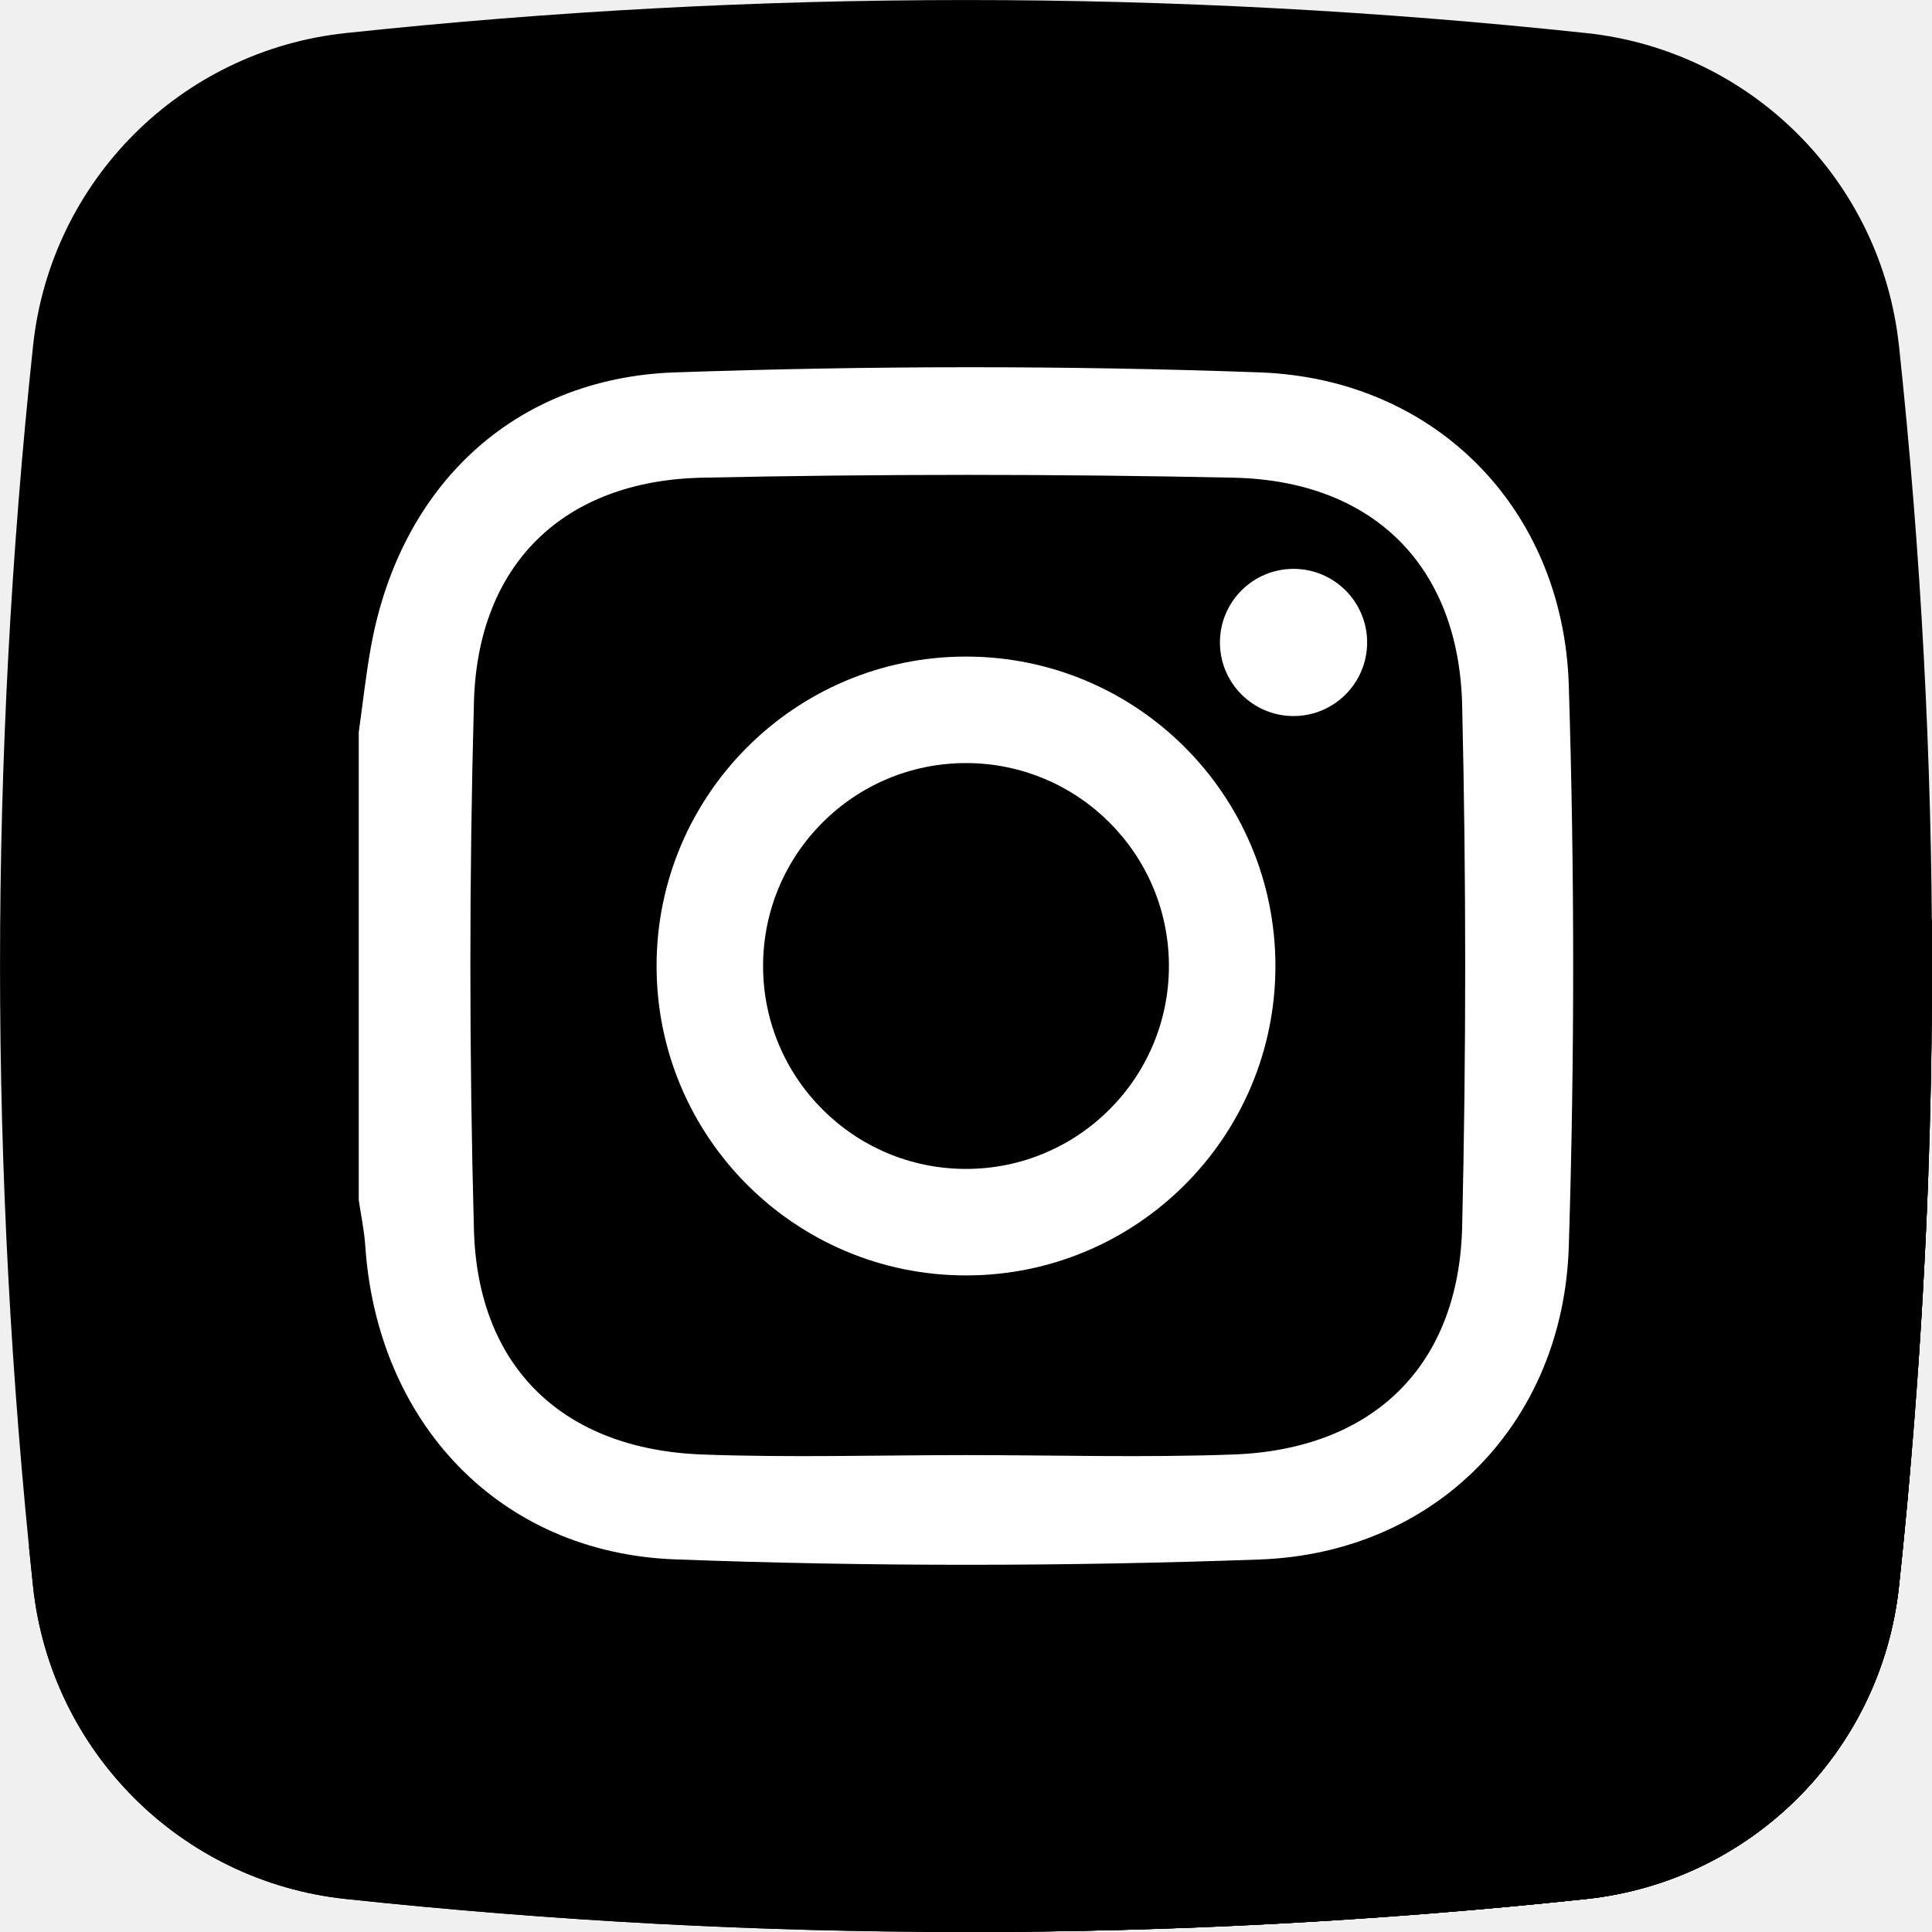
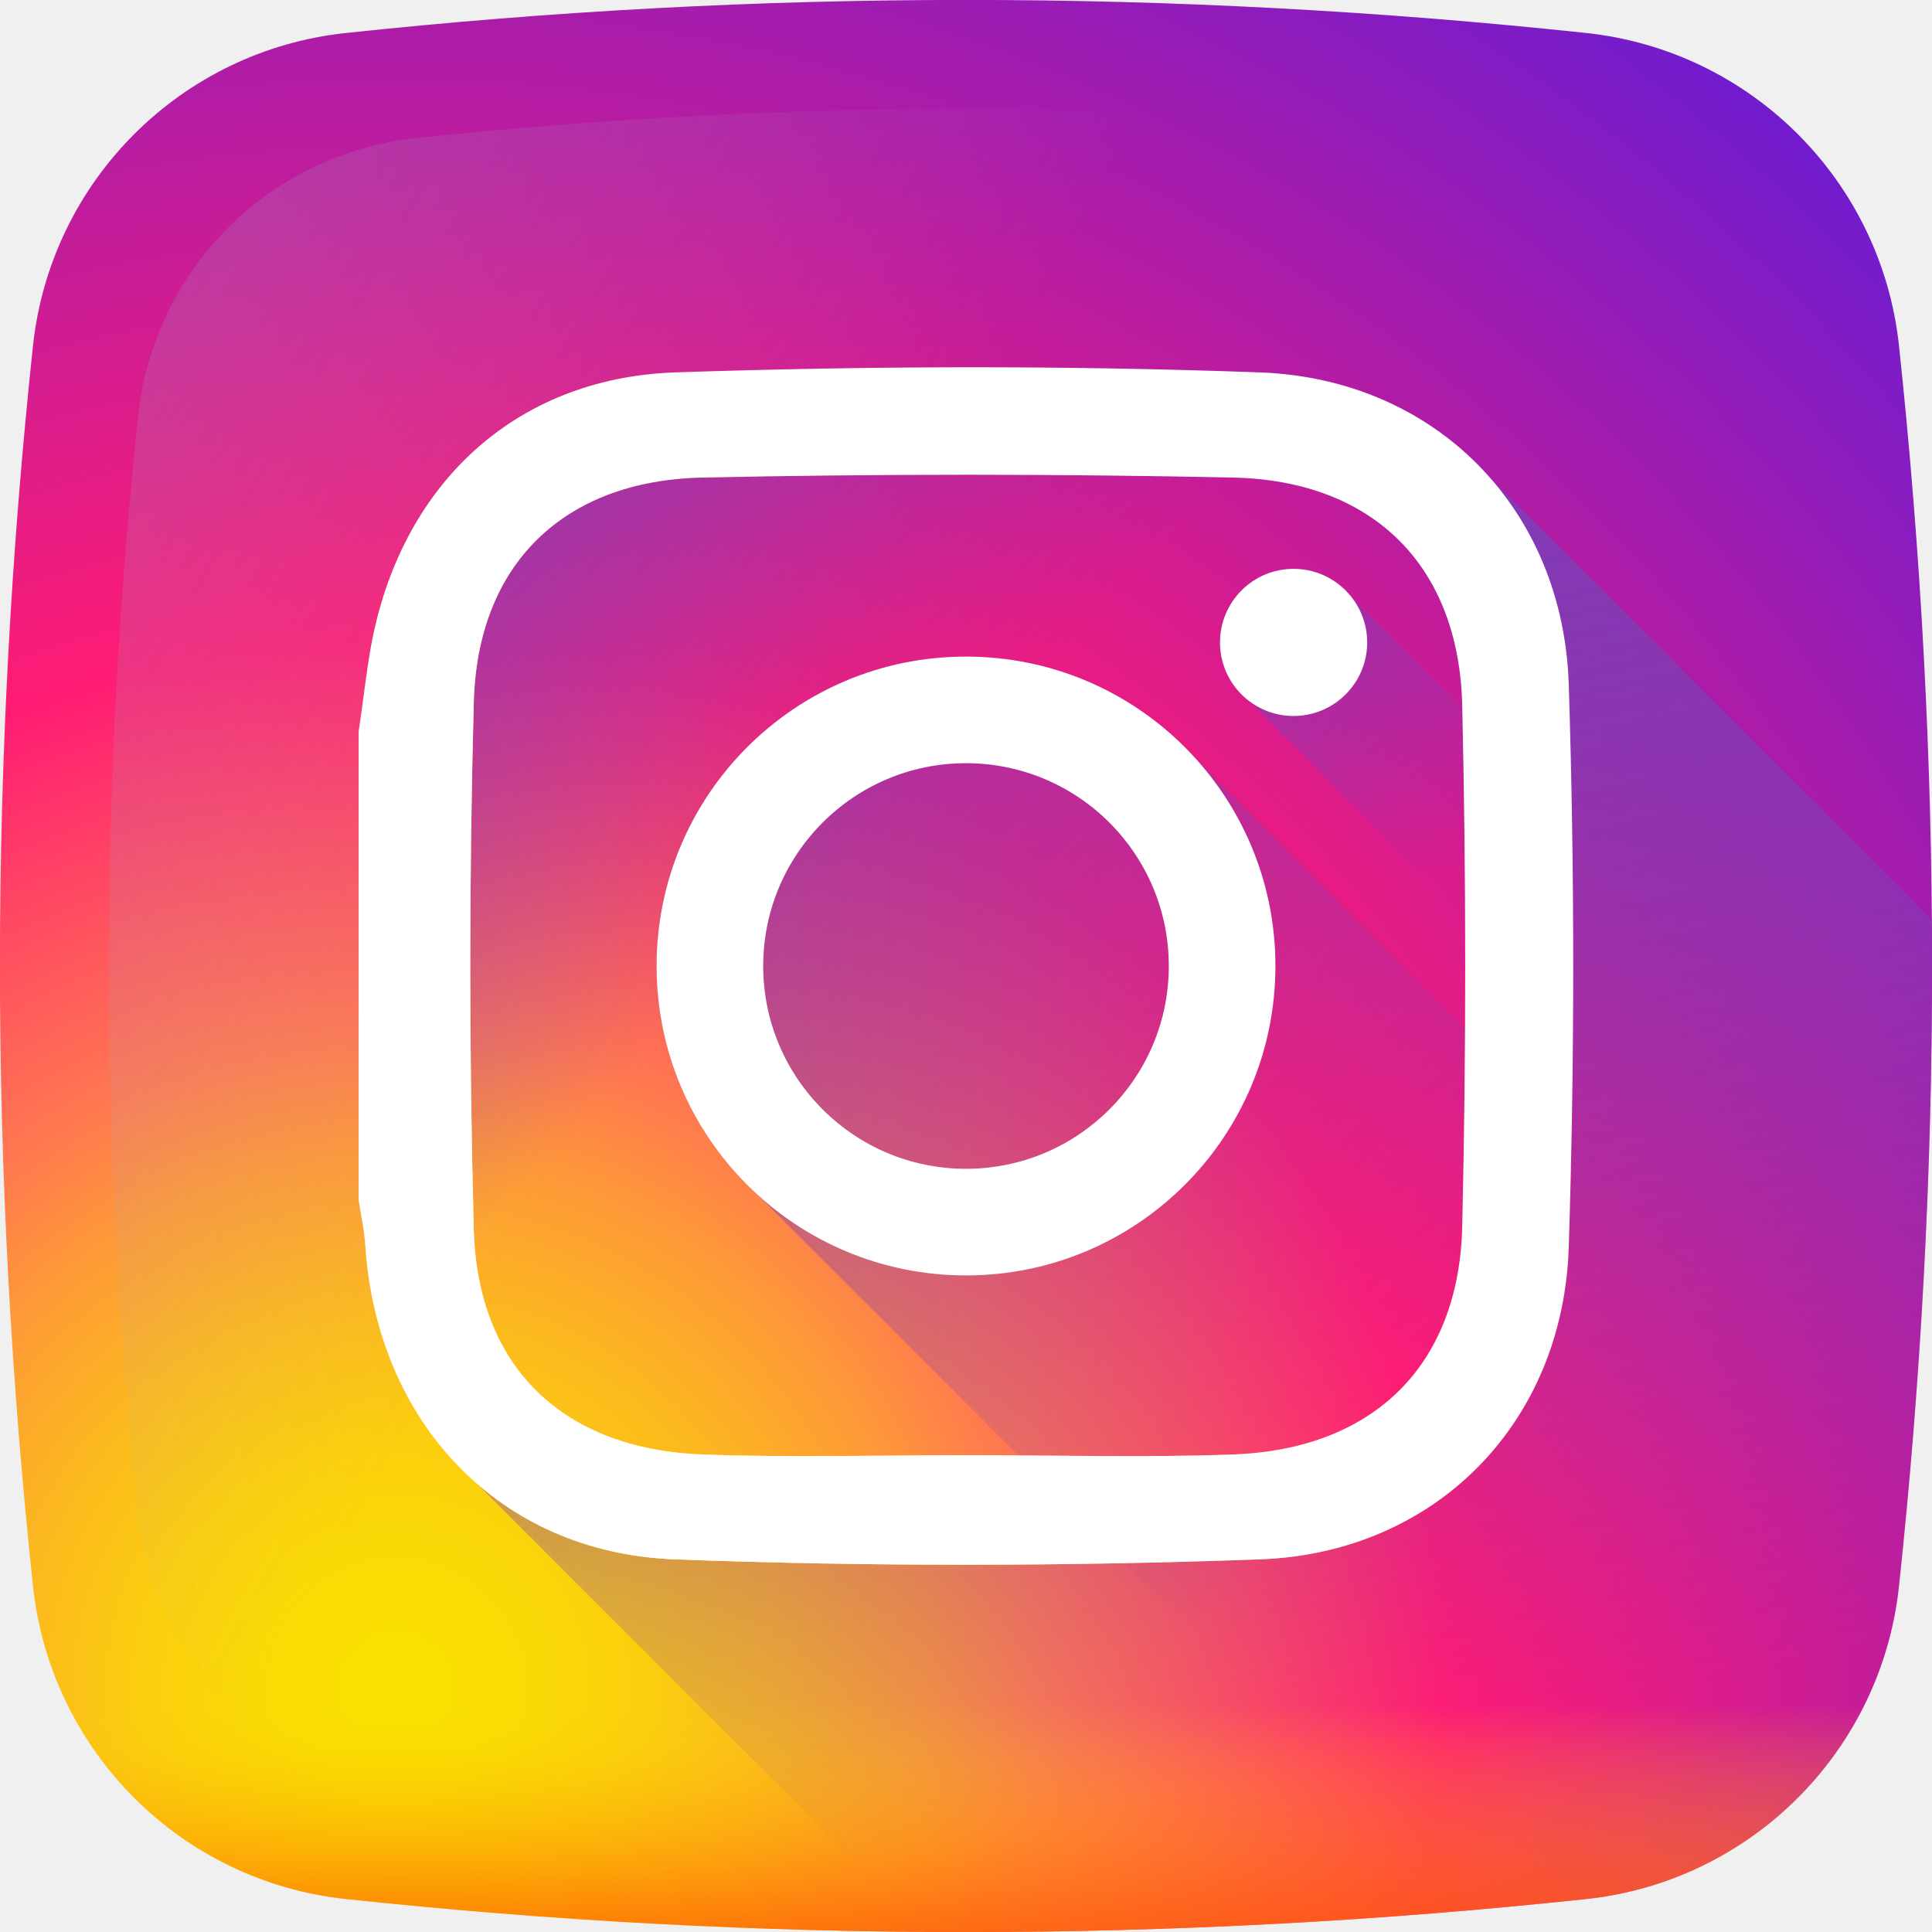
- <svg xmlns="http://www.w3.org/2000/svg" version="1.1" width="32" height="32" viewBox="0 0 32 32">
-   <path fill="#000" d="M31.452 5.724c-0.291-2.729-2.447-4.885-5.176-5.176-6.844-0.73-13.709-0.73-20.552 0-2.729 0.291-4.885 2.447-5.176 5.176-0.73 6.844-0.73 13.708 0 20.552 0.291 2.729 2.447 4.885 5.176 5.176 6.844 0.73 13.709 0.73 20.553 0 2.729-0.291 4.885-2.447 5.176-5.176 0.73-6.844 0.73-13.708 0-20.552z" />
-   <path fill="#000" d="M29.712 6.881c-0.258-2.422-2.171-4.334-4.593-4.593-6.073-0.648-12.165-0.648-18.238 0-2.422 0.259-4.334 2.171-4.593 4.593-0.648 6.073-0.648 12.165 0 18.238 0.259 2.422 2.171 4.335 4.593 4.593 6.073 0.648 12.165 0.648 18.238 0 2.422-0.258 4.335-2.171 4.593-4.593 0.648-6.073 0.648-12.164 0-18.238z" />
-   <path fill="#000" d="M0.479 25.613c0.022 0.221 0.045 0.442 0.068 0.664 0.291 2.729 2.447 4.885 5.176 5.176 6.844 0.73 13.709 0.73 20.552 0 2.729-0.291 4.885-2.447 5.176-5.176 0.024-0.221 0.046-0.442 0.069-0.664z" />
-   <path fill="#000" d="M31.452 26.276c0.393-3.678 0.574-7.361 0.544-11.044l-7.314-7.314c-0.914-1.043-2.249-1.694-3.817-1.751-3.225-0.116-6.461-0.11-9.687 0-2.679 0.092-4.553 1.893-5.033 4.54-0.085 0.467-0.136 0.941-0.202 1.411v7.759c0.037 0.251 0.091 0.502 0.108 0.755 0.107 1.61 0.769 2.989 1.828 3.922l7.443 7.443c3.653 0.026 7.306-0.156 10.954-0.545 2.729-0.291 4.885-2.447 5.176-5.176z" />
-   <path fill="#000" d="M31.452 26.276c-0.291 2.729-2.447 4.885-5.176 5.176-3.647 0.389-7.301 0.571-10.953 0.545l-7.432-7.432c0.862 0.754 1.985 1.213 3.288 1.262 3.225 0.121 6.461 0.118 9.687 0.002 2.917-0.105 5.028-2.264 5.119-5.181 0.097-3.097 0.097-6.202 0-9.3-0.041-1.346-0.514-2.53-1.297-3.426l7.31 7.31c0.029 3.682-0.152 7.366-0.545 11.044z" />
-   <path fill="#000" d="M19.776 12.535c-0.937-1.020-2.282-1.66-3.776-1.66-2.831 0-5.125 2.295-5.125 5.125 0 1.494 0.64 2.839 1.66 3.776l11.859 11.859c0.628-0.055 1.255-0.115 1.883-0.182 2.729-0.291 4.885-2.447 5.176-5.176 0.067-0.627 0.128-1.255 0.182-1.883z" />
-   <path fill="#000" d="M31.938 19.447l-9.544-9.544c-0.223-0.292-0.573-0.482-0.969-0.482-0.673 0-1.219 0.546-1.219 1.219 0 0.396 0.19 0.747 0.482 0.969l11.080 11.080c0.075-1.081 0.132-2.162 0.171-3.243z" />
-   <path fill="#000" d="M5.943 12.119c0.067-0.471 0.117-0.944 0.202-1.411 0.48-2.647 2.354-4.447 5.033-4.54 3.226-0.111 6.461-0.117 9.687-0 2.916 0.105 5.028 2.264 5.119 5.181 0.097 3.097 0.097 6.202 0 9.3-0.091 2.917-2.202 5.076-5.119 5.181-3.225 0.116-6.462 0.119-9.687-0.002-2.916-0.11-4.933-2.274-5.128-5.195-0.017-0.253-0.071-0.503-0.108-0.755 0-2.586 0-5.173 0-7.759zM16.003 24.101c1.476 0 2.954 0.044 4.428-0.010 2.311-0.086 3.733-1.465 3.787-3.774 0.067-2.877 0.067-5.758 0-8.636-0.054-2.309-1.477-3.72-3.787-3.769-2.932-0.062-5.868-0.062-8.8 0-2.293 0.048-3.719 1.431-3.781 3.714-0.079 2.914-0.079 5.832 0 8.746 0.062 2.283 1.488 3.634 3.781 3.719 1.456 0.054 2.915 0.010 4.372 0.010z" />
-   <path fill="#fff" d="M5.943 12.119c0.067-0.471 0.117-0.944 0.202-1.411 0.48-2.647 2.354-4.447 5.033-4.54 3.226-0.111 6.461-0.117 9.687-0 2.916 0.105 5.028 2.264 5.119 5.181 0.097 3.097 0.097 6.202 0 9.3-0.091 2.917-2.202 5.076-5.119 5.181-3.225 0.116-6.462 0.119-9.687-0.002-2.916-0.11-4.933-2.274-5.128-5.195-0.017-0.253-0.071-0.503-0.108-0.755 0-2.586 0-5.173 0-7.759zM16.003 24.101c1.476 0 2.954 0.044 4.428-0.010 2.311-0.086 3.733-1.465 3.787-3.774 0.067-2.877 0.067-5.758 0-8.636-0.054-2.309-1.477-3.72-3.787-3.769-2.932-0.062-5.868-0.062-8.8 0-2.293 0.048-3.719 1.431-3.781 3.714-0.079 2.914-0.079 5.832 0 8.746 0.062 2.283 1.488 3.634 3.781 3.719 1.456 0.054 2.915 0.010 4.372 0.010z" />
-   <path fill="#fff" d="M16 10.875c-2.831 0-5.125 2.295-5.125 5.125s2.295 5.125 5.125 5.125c2.831 0 5.125-2.295 5.125-5.125s-2.295-5.125-5.125-5.125zM16 19.361c-1.856 0-3.361-1.505-3.361-3.361s1.505-3.361 3.361-3.361 3.361 1.505 3.361 3.361-1.505 3.361-3.361 3.361z" />
-   <path fill="#fff" d="M22.644 10.641c0 0.673-0.546 1.219-1.219 1.219s-1.219-0.546-1.219-1.219c0-0.674 0.546-1.219 1.219-1.219s1.219 0.546 1.219 1.219z" />
+ <svg xmlns="http://www.w3.org/2000/svg" width="32pt" height="32pt" viewBox="0 0 32 32" version="1.1">
+   <defs>
+     <radialGradient id="radial0" gradientUnits="userSpaceOnUse" cx="104.957" cy="447.447" fx="104.957" fy="447.447" r="564.646" gradientTransform="matrix(0.0625,0,0,0.0625,0.000011875,0)">
+       <stop offset="0" style="stop-color:rgb(98.039%,88.235%,0%);stop-opacity:1;" />
+       <stop offset="0.054" style="stop-color:rgb(98.039%,86.275%,1.569%);stop-opacity:1;" />
+       <stop offset="0.117" style="stop-color:rgb(98.431%,80.784%,5.49%);stop-opacity:1;" />
+       <stop offset="0.183" style="stop-color:rgb(98.824%,71.765%,12.549%);stop-opacity:1;" />
+       <stop offset="0.251" style="stop-color:rgb(99.608%,59.608%,21.961%);stop-opacity:1;" />
+       <stop offset="0.305" style="stop-color:rgb(100%,47.451%,31.373%);stop-opacity:1;" />
+       <stop offset="0.492" style="stop-color:rgb(100%,10.98%,45.49%);stop-opacity:1;" />
+       <stop offset="1" style="stop-color:rgb(42.353%,10.98%,81.961%);stop-opacity:1;" />
+     </radialGradient>
+     <linearGradient id="linear0" gradientUnits="userSpaceOnUse" x1="196.373" y1="222.46" x2="-671.016" y2="-265.446" gradientTransform="matrix(0.0625,0,0,0.0625,0.000011875,0)">
+       <stop offset="0" style="stop-color:rgb(63.137%,70.98%,84.706%);stop-opacity:0;" />
+       <stop offset="0.309" style="stop-color:rgb(56.471%,63.529%,74.118%);stop-opacity:0.31;" />
+       <stop offset="0.755" style="stop-color:rgb(48.627%,54.51%,61.176%);stop-opacity:0.757;" />
+       <stop offset="1" style="stop-color:rgb(45.49%,50.98%,56.471%);stop-opacity:1;" />
+     </linearGradient>
+     <linearGradient id="linear1" gradientUnits="userSpaceOnUse" x1="256" y1="451.966" x2="256" y2="531.774" gradientTransform="matrix(0.0625,0,0,0.0625,0.000011875,0)">
+       <stop offset="0" style="stop-color:rgb(98.039%,88.235%,0%);stop-opacity:0;" />
+       <stop offset="0.307" style="stop-color:rgb(98.824%,65.882%,0%);stop-opacity:0.306;" />
+       <stop offset="0.627" style="stop-color:rgb(99.608%,45.098%,0%);stop-opacity:0.627;" />
+       <stop offset="0.869" style="stop-color:rgb(100%,32.157%,0%);stop-opacity:0.867;" />
+       <stop offset="1" style="stop-color:rgb(100%,27.059%,0%);stop-opacity:1;" />
+     </linearGradient>
+     <linearGradient id="linear2" gradientUnits="userSpaceOnUse" x1="226.872" y1="226.148" x2="100.161" y2="99.436" gradientTransform="matrix(0.0625,0,0,0.0625,0.000011875,0)">
+       <stop offset="0" style="stop-color:rgb(51.373%,22.745%,70.588%);stop-opacity:0;" />
+       <stop offset="1" style="stop-color:rgb(51.373%,22.745%,70.588%);stop-opacity:1;" />
+     </linearGradient>
+     <linearGradient id="linear3" gradientUnits="userSpaceOnUse" x1="350.9" y1="468.287" x2="287.656" y2="170.138" gradientTransform="matrix(0.0625,0,0,0.0625,0.000011875,0)">
+       <stop offset="0" style="stop-color:rgb(51.373%,22.745%,70.588%);stop-opacity:0;" />
+       <stop offset="1" style="stop-color:rgb(51.373%,22.745%,70.588%);stop-opacity:1;" />
+     </linearGradient>
+     <linearGradient id="linear4" gradientUnits="userSpaceOnUse" x1="374.965" y1="374.965" x2="120.941" y2="120.941" gradientTransform="matrix(0.0625,0,0,0.0625,0.000011875,0)">
+       <stop offset="0" style="stop-color:rgb(51.373%,22.745%,70.588%);stop-opacity:0;" />
+       <stop offset="1" style="stop-color:rgb(51.373%,22.745%,70.588%);stop-opacity:1;" />
+     </linearGradient>
+     <linearGradient id="linear5" gradientUnits="userSpaceOnUse" x1="393.807" y1="221.263" x2="309.806" y2="137.262" gradientTransform="matrix(0.0625,0,0,0.0625,0.000011875,0)">
+       <stop offset="0" style="stop-color:rgb(51.373%,22.745%,70.588%);stop-opacity:0;" />
+       <stop offset="1" style="stop-color:rgb(51.373%,22.745%,70.588%);stop-opacity:1;" />
+     </linearGradient>
+     <linearGradient id="linear6" gradientUnits="userSpaceOnUse" x1="357.658" y1="155.05" x2="150.543" y2="362.165" gradientTransform="matrix(0.0625,0,0,0.0625,0.000011875,0)">
+       <stop offset="0" style="stop-color:rgb(51.373%,22.745%,70.588%);stop-opacity:1;" />
+       <stop offset="0.092" style="stop-color:rgb(61.176%,20.392%,58.431%);stop-opacity:1;" />
+       <stop offset="0.293" style="stop-color:rgb(86.275%,14.51%,27.451%);stop-opacity:1;" />
+       <stop offset="0.392" style="stop-color:rgb(99.216%,11.373%,11.373%);stop-opacity:1;" />
+       <stop offset="0.559" style="stop-color:rgb(98.824%,40.784%,19.216%);stop-opacity:1;" />
+       <stop offset="0.689" style="stop-color:rgb(98.824%,60.784%,25.098%);stop-opacity:1;" />
+       <stop offset="0.752" style="stop-color:rgb(98.824%,68.627%,27.059%);stop-opacity:1;" />
+       <stop offset="0.781" style="stop-color:rgb(99.216%,71.765%,31.373%);stop-opacity:1;" />
+       <stop offset="0.866" style="stop-color:rgb(99.608%,79.608%,41.569%);stop-opacity:1;" />
+       <stop offset="0.942" style="stop-color:rgb(100%,84.706%,47.843%);stop-opacity:1;" />
+       <stop offset="1" style="stop-color:rgb(100%,86.275%,50.196%);stop-opacity:1;" />
+     </linearGradient>
+   </defs>
+   <g id="surface1">
+     <path style=" stroke:none;fill-rule:nonzero;fill:url(#radial0);" d="M 31.453 5.723 C 31.16 2.996 29.004 0.84 26.277 0.547 C 19.434 -0.184 12.566 -0.184 5.723 0.547 C 2.996 0.84 0.84 2.996 0.547 5.723 C -0.184 12.566 -0.184 19.434 0.547 26.277 C 0.84 29.004 2.996 31.16 5.723 31.453 C 12.566 32.184 19.434 32.184 26.277 31.453 C 29.004 31.16 31.16 29.004 31.453 26.277 C 32.184 19.434 32.184 12.566 31.453 5.723 Z M 31.453 5.723 " />
+     <path style=" stroke:none;fill-rule:nonzero;fill:url(#linear0);" d="M 29.711 6.883 C 29.453 4.461 27.539 2.547 25.117 2.289 C 19.047 1.641 12.953 1.641 6.883 2.289 C 4.461 2.547 2.547 4.461 2.289 6.883 C 1.641 12.953 1.641 19.047 2.289 25.117 C 2.547 27.539 4.461 29.453 6.883 29.711 C 12.953 30.359 19.047 30.359 25.117 29.711 C 27.539 29.453 29.453 27.539 29.711 25.117 C 30.359 19.047 30.359 12.953 29.711 6.883 Z M 29.711 6.883 " />
+     <path style=" stroke:none;fill-rule:nonzero;fill:url(#linear1);" d="M 0.48 25.613 C 0.5 25.832 0.523 26.055 0.547 26.277 C 0.84 29.004 2.996 31.16 5.723 31.453 C 12.566 32.184 19.434 32.184 26.277 31.453 C 29.004 31.16 31.16 29.004 31.453 26.277 C 31.477 26.055 31.5 25.832 31.52 25.613 Z M 0.48 25.613 " />
+     <path style=" stroke:none;fill-rule:nonzero;fill:url(#linear2);" d="M 31.453 26.277 C 31.844 22.598 32.027 18.914 31.996 15.23 L 24.684 7.918 C 23.77 6.875 22.434 6.223 20.863 6.168 C 17.641 6.051 14.406 6.059 11.18 6.168 C 8.5 6.262 6.625 8.062 6.145 10.707 C 6.062 11.176 6.012 11.648 5.941 12.117 L 5.941 19.879 C 5.98 20.129 6.035 20.379 6.051 20.633 C 6.16 22.242 6.82 23.621 7.879 24.555 L 15.324 31.996 C 18.977 32.023 22.629 31.84 26.277 31.453 C 29.004 31.16 31.16 29.004 31.453 26.277 Z M 31.453 26.277 " />
+     <path style=" stroke:none;fill-rule:nonzero;fill:url(#linear3);" d="M 31.453 26.277 C 31.16 29.004 29.004 31.16 26.277 31.453 C 22.629 31.84 18.977 32.023 15.324 31.996 L 7.891 24.566 C 8.754 25.32 9.875 25.777 11.18 25.828 C 14.402 25.949 17.641 25.945 20.863 25.828 C 23.781 25.723 25.895 23.566 25.984 20.648 C 26.082 17.551 26.082 14.445 25.984 11.348 C 25.941 10.004 25.469 8.82 24.688 7.922 L 31.996 15.234 C 32.027 18.914 31.844 22.598 31.453 26.277 Z M 31.453 26.277 " />
+     <path style=" stroke:none;fill-rule:nonzero;fill:url(#linear4);" d="M 19.777 12.535 C 18.84 11.516 17.496 10.875 16 10.875 C 13.168 10.875 10.875 13.168 10.875 16 C 10.875 17.496 11.516 18.84 12.535 19.777 L 24.395 31.633 C 25.02 31.578 25.648 31.52 26.277 31.453 C 29.004 31.16 31.16 29.004 31.453 26.277 C 31.52 25.648 31.578 25.02 31.633 24.395 Z M 19.777 12.535 " />
+     <path style=" stroke:none;fill-rule:nonzero;fill:url(#linear5);" d="M 31.938 19.445 L 22.395 9.902 C 22.172 9.609 21.82 9.422 21.426 9.422 C 20.75 9.422 20.207 9.969 20.207 10.641 C 20.207 11.035 20.395 11.387 20.688 11.609 L 31.766 22.691 C 31.844 21.609 31.898 20.527 31.938 19.445 Z M 31.938 19.445 " />
+     <path style=" stroke:none;fill-rule:nonzero;fill:url(#linear6);" d="M 5.941 12.117 C 6.012 11.648 6.062 11.176 6.145 10.707 C 6.625 8.062 8.5 6.262 11.18 6.168 C 14.406 6.059 17.641 6.051 20.863 6.168 C 23.781 6.273 25.895 8.43 25.984 11.348 C 26.082 14.445 26.082 17.551 25.984 20.648 C 25.895 23.566 23.781 25.723 20.867 25.828 C 17.641 25.945 14.402 25.949 11.18 25.828 C 8.262 25.719 6.246 23.555 6.051 20.633 C 6.035 20.379 5.98 20.129 5.941 19.879 C 5.941 17.293 5.941 14.703 5.941 12.117 Z M 16.004 24.102 C 17.48 24.102 18.957 24.145 20.43 24.09 C 22.742 24.004 24.164 22.625 24.219 20.316 C 24.285 17.438 24.285 14.559 24.219 11.68 C 24.164 9.371 22.742 7.961 20.43 7.91 C 17.496 7.848 14.562 7.848 11.629 7.91 C 9.336 7.961 7.91 9.344 7.848 11.625 C 7.77 14.539 7.77 17.457 7.848 20.371 C 7.91 22.652 9.336 24.004 11.629 24.09 C 13.086 24.145 14.547 24.102 16.004 24.102 Z M 16.004 24.102 " />
+     <path style=" stroke:none;fill-rule:nonzero;fill:rgb(100%,100%,100%);fill-opacity:1;" d="M 5.941 12.117 C 6.012 11.648 6.062 11.176 6.145 10.707 C 6.625 8.062 8.5 6.262 11.18 6.168 C 14.406 6.059 17.641 6.051 20.863 6.168 C 23.781 6.273 25.895 8.43 25.984 11.348 C 26.082 14.445 26.082 17.551 25.984 20.648 C 25.895 23.566 23.781 25.723 20.867 25.828 C 17.641 25.945 14.402 25.949 11.18 25.828 C 8.262 25.719 6.246 23.555 6.051 20.633 C 6.035 20.379 5.98 20.129 5.941 19.879 C 5.941 17.293 5.941 14.703 5.941 12.117 Z M 16.004 24.102 C 17.48 24.102 18.957 24.145 20.43 24.09 C 22.742 24.004 24.164 22.625 24.219 20.316 C 24.285 17.438 24.285 14.559 24.219 11.68 C 24.164 9.371 22.742 7.961 20.43 7.91 C 17.496 7.848 14.562 7.848 11.629 7.91 C 9.336 7.961 7.91 9.344 7.848 11.625 C 7.77 14.539 7.77 17.457 7.848 20.371 C 7.91 22.652 9.336 24.004 11.629 24.09 C 13.086 24.145 14.547 24.102 16.004 24.102 Z M 16.004 24.102 " />
+     <path style=" stroke:none;fill-rule:nonzero;fill:rgb(100%,100%,100%);fill-opacity:1;" d="M 16 10.875 C 13.168 10.875 10.875 13.168 10.875 16 C 10.875 18.832 13.168 21.125 16 21.125 C 18.832 21.125 21.125 18.832 21.125 16 C 21.125 13.168 18.832 10.875 16 10.875 Z M 16 19.359 C 14.145 19.359 12.641 17.855 12.641 16 C 12.641 14.145 14.145 12.641 16 12.641 C 17.855 12.641 19.359 14.145 19.359 16 C 19.359 17.855 17.855 19.359 16 19.359 Z M 16 19.359 " />
+     <path style=" stroke:none;fill-rule:nonzero;fill:rgb(100%,100%,100%);fill-opacity:1;" d="M 22.645 10.641 C 22.645 11.312 22.098 11.859 21.426 11.859 C 20.75 11.859 20.207 11.312 20.207 10.641 C 20.207 9.969 20.75 9.422 21.426 9.422 C 22.098 9.422 22.645 9.969 22.645 10.641 Z M 22.645 10.641 " />
+   </g>
</svg>
